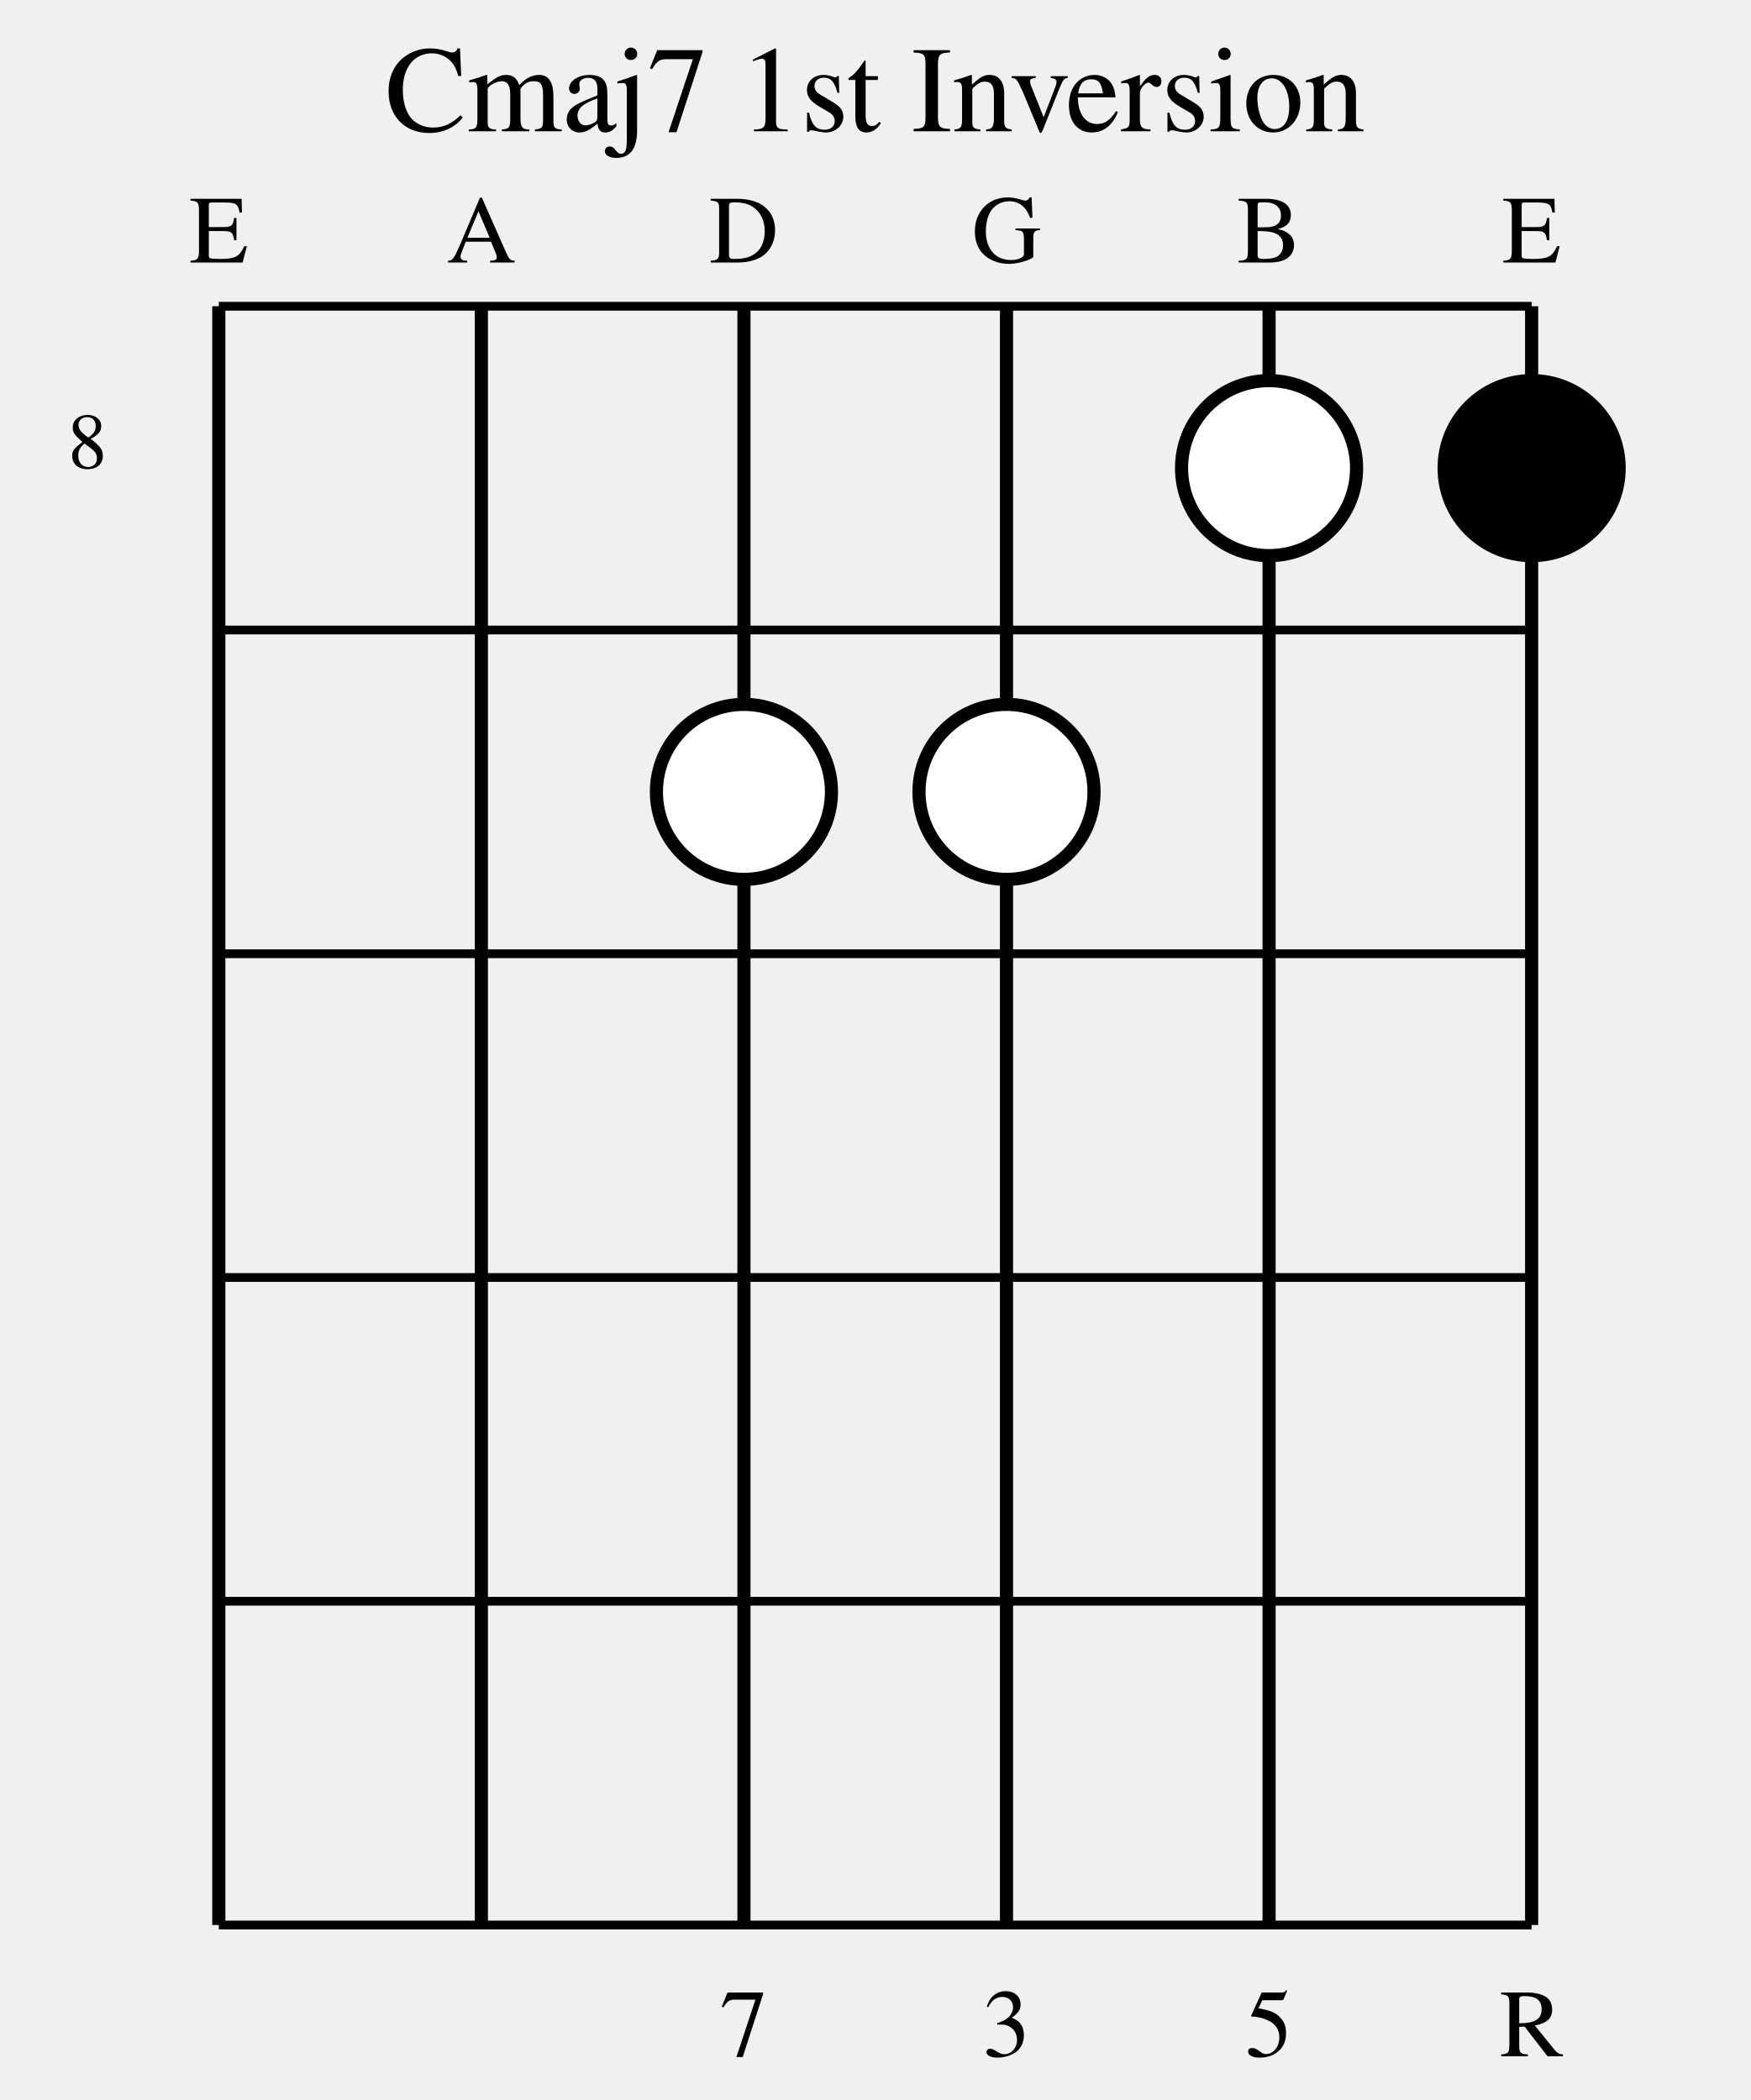
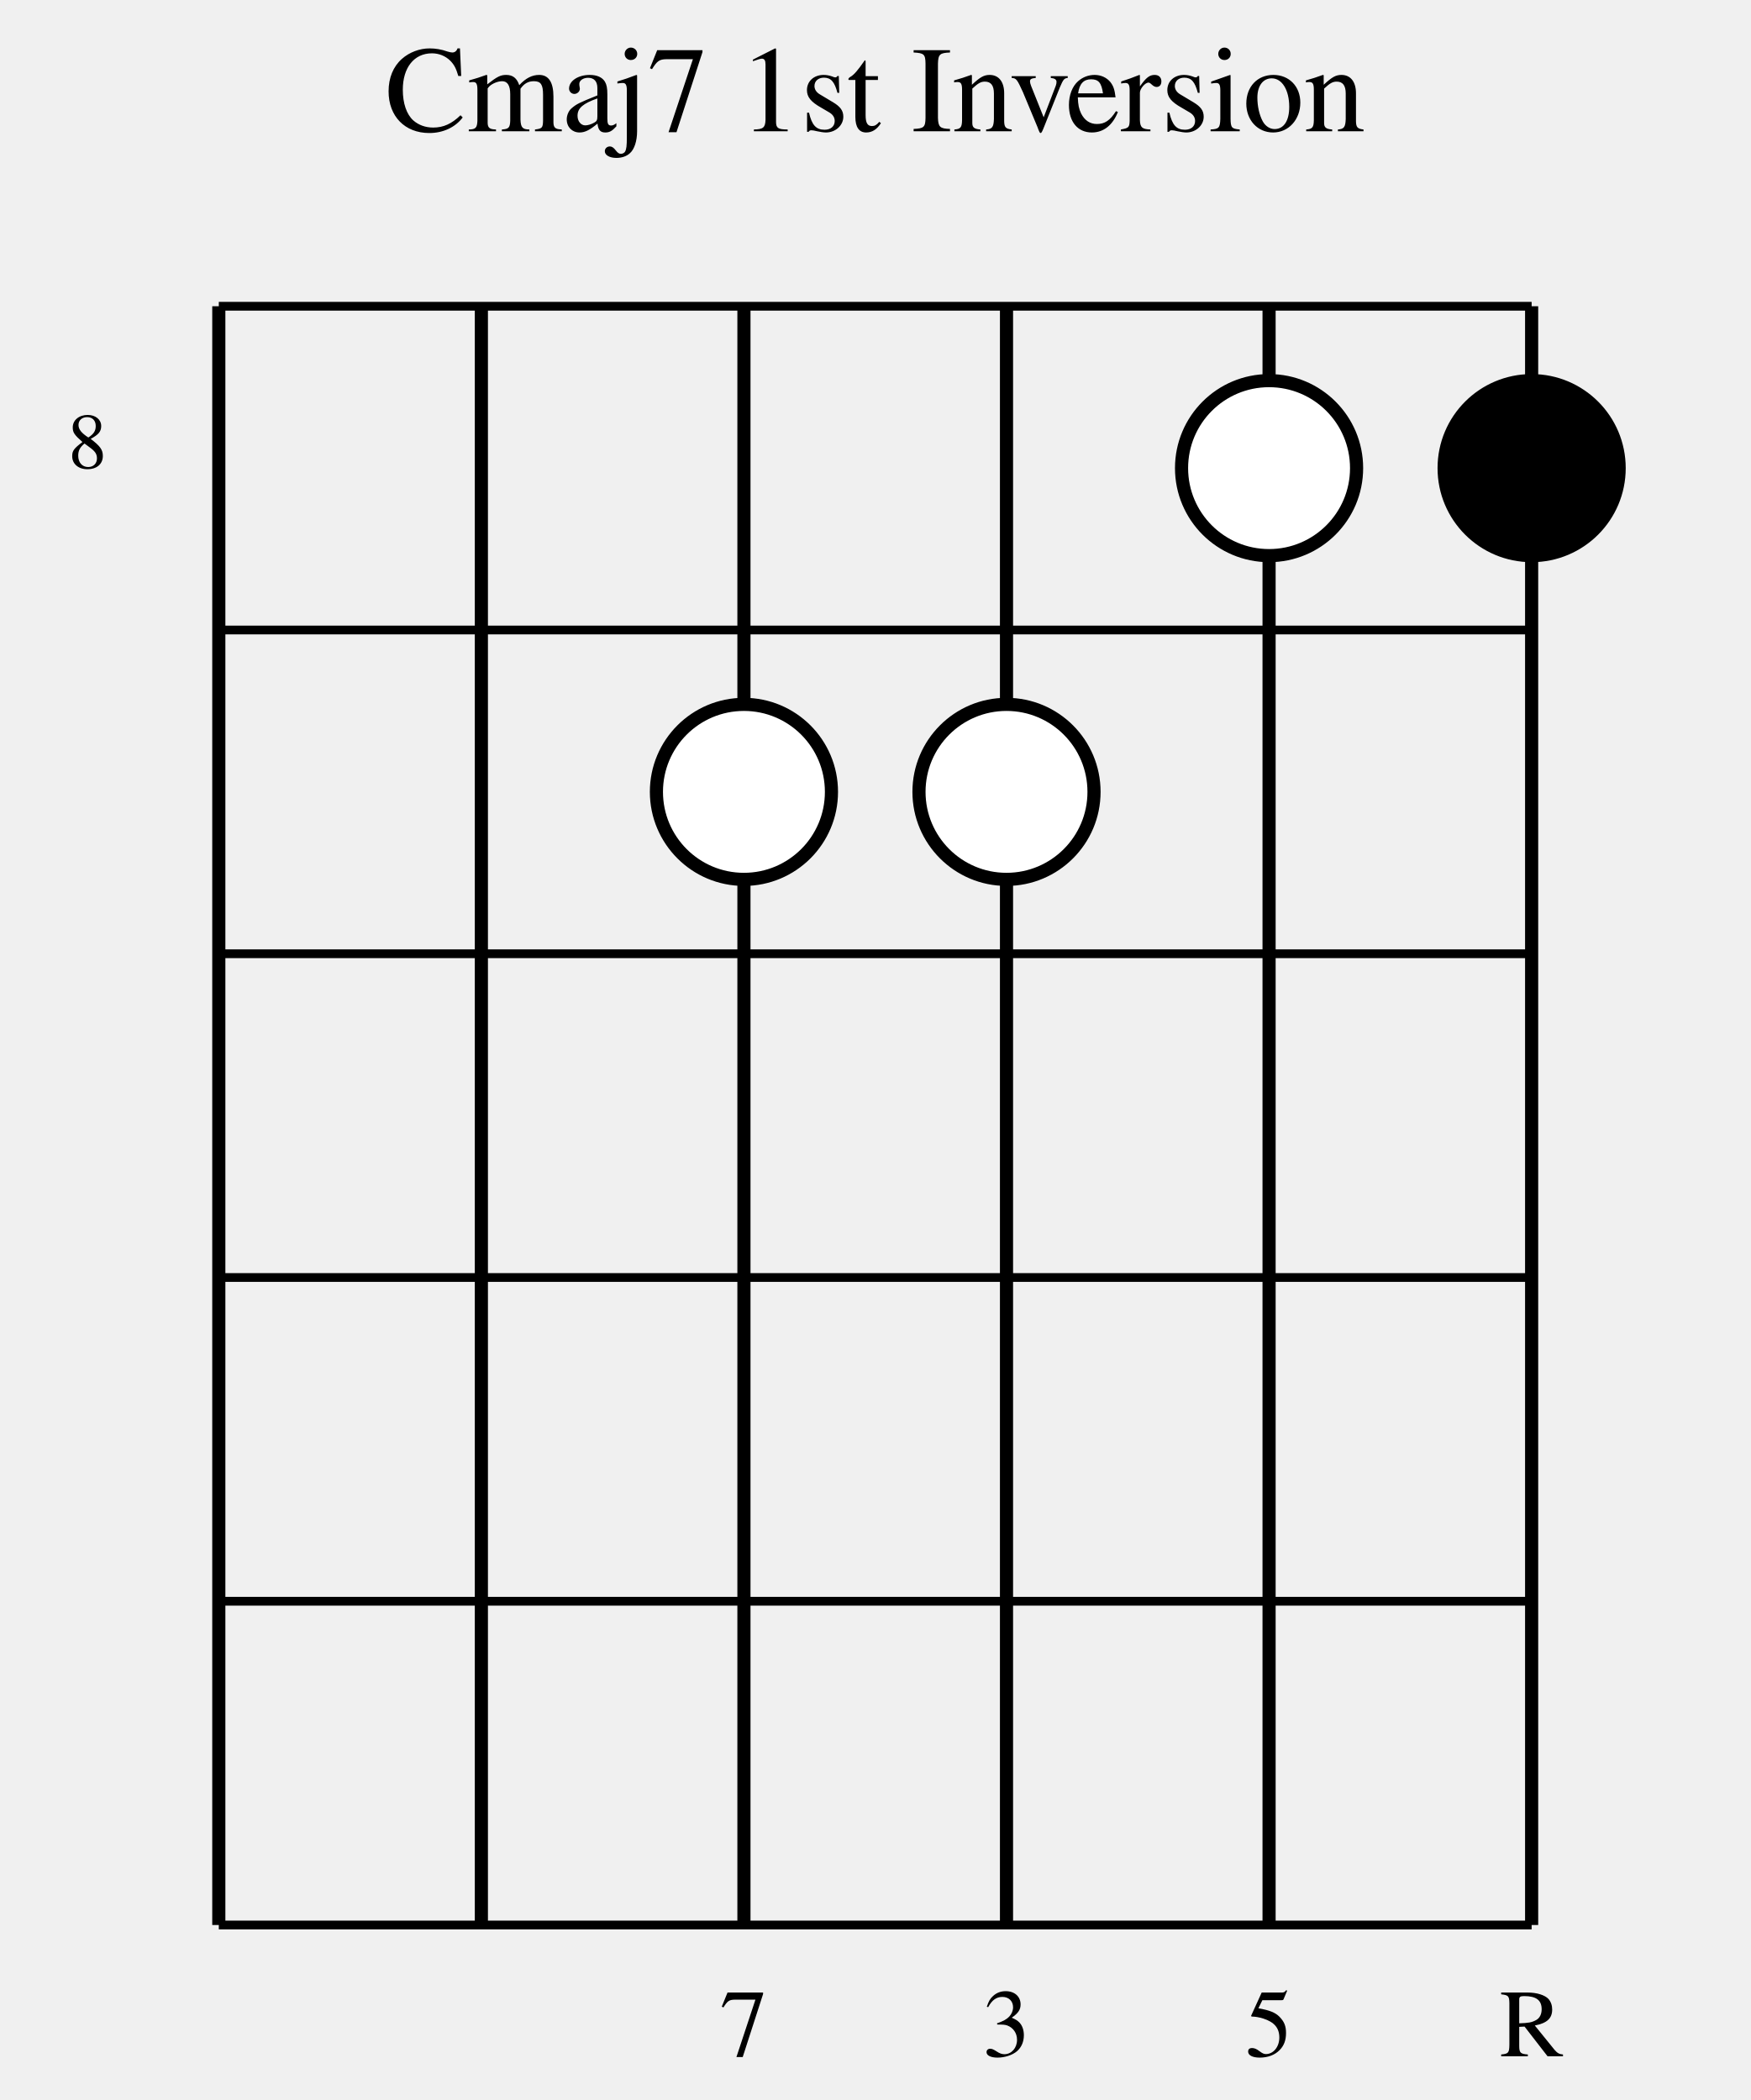
<svg xmlns="http://www.w3.org/2000/svg" width="200" height="240" viewBox="0 0 200 240">
  <defs>
    <style>
            .chord-title { 
                font-family: Times, serif; 
                font-size: 14px; 
                fill: #000000; 
                font-weight: normal; 
                text-anchor: middle; 
            }
            .string-label { 
                font-family: Times, serif; 
                font-size: 11px; 
                fill: #000000; 
                text-anchor: middle; 
            }
            .fret-label { 
                font-family: Times, serif; 
                font-size: 9px; 
                fill: #000000; 
                text-anchor: middle; 
            }
            .string-line { 
                stroke: #000000; 
                stroke-width: 1.5; 
            }
            .fret-line { 
                stroke: #000000; 
                stroke-width: 1; 
            }
            .nut-line { 
                stroke: #000000; 
                stroke-width: 3; 
            }
            .note-circle { 
                stroke: #000000; 
                stroke-width: 1.5; 
            }
            .root-note { 
                fill: #000000; 
            }
            .chord-note { 
                fill: #ffffff; 
            }
        </style>
  </defs>
  <text x="100" y="15" class="chord-title">Cmaj7 1st Inversion</text>
-   <text x="25" y="30" class="string-label">E</text>
-   <text x="55" y="30" class="string-label">A</text>
-   <text x="85" y="30" class="string-label">D</text>
-   <text x="115" y="30" class="string-label">G</text>
-   <text x="145" y="30" class="string-label">B</text>
-   <text x="175" y="30" class="string-label">E</text>
  <line x1="25" y1="35" x2="25" y2="220" class="string-line" />
  <line x1="55" y1="35" x2="55" y2="220" class="string-line" />
  <line x1="85" y1="35" x2="85" y2="220" class="string-line" />
  <line x1="115" y1="35" x2="115" y2="220" class="string-line" />
  <line x1="145" y1="35" x2="145" y2="220" class="string-line" />
  <line x1="175" y1="35" x2="175" y2="220" class="string-line" />
  <line x1="25" y1="35" x2="175" y2="35" class="fret-line" />
  <line x1="25" y1="72" x2="175" y2="72" class="fret-line" />
  <line x1="25" y1="109" x2="175" y2="109" class="fret-line" />
  <line x1="25" y1="146" x2="175" y2="146" class="fret-line" />
  <line x1="25" y1="183" x2="175" y2="183" class="fret-line" />
  <line x1="25" y1="220" x2="175" y2="220" class="fret-line" />
  <text x="10" y="53.5" class="fret-label">8</text>
  <circle cx="85" cy="90.5" r="10" class="note-circle chord-note" />
  <circle cx="115" cy="90.5" r="10" class="note-circle chord-note" />
  <circle cx="145" cy="53.5" r="10" class="note-circle chord-note" />
  <circle cx="175" cy="53.5" r="10" class="note-circle root-note" />
  <text x="85" y="235" class="string-label">7</text>
  <text x="115" y="235" class="string-label">3</text>
  <text x="145" y="235" class="string-label">5</text>
  <text x="175" y="235" class="string-label">R</text>
</svg>
